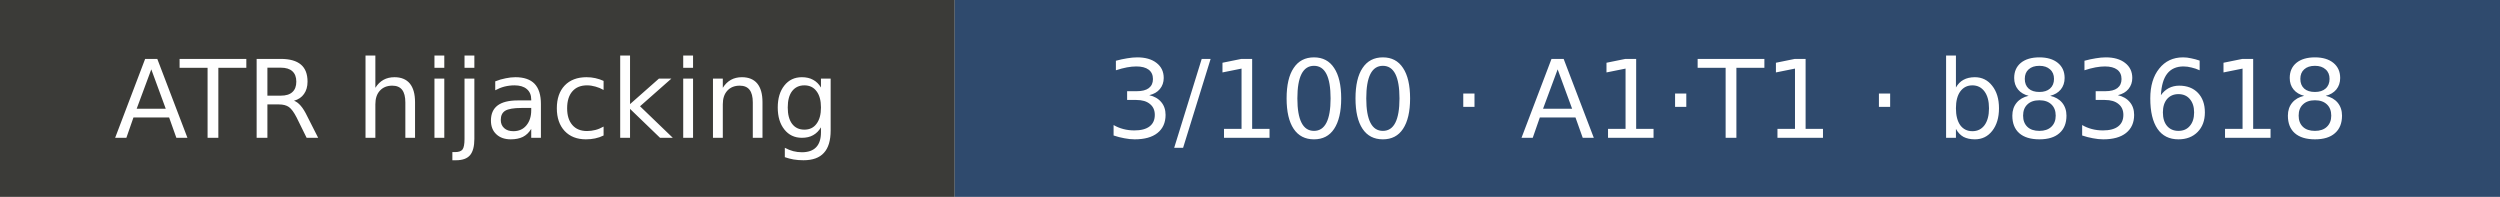
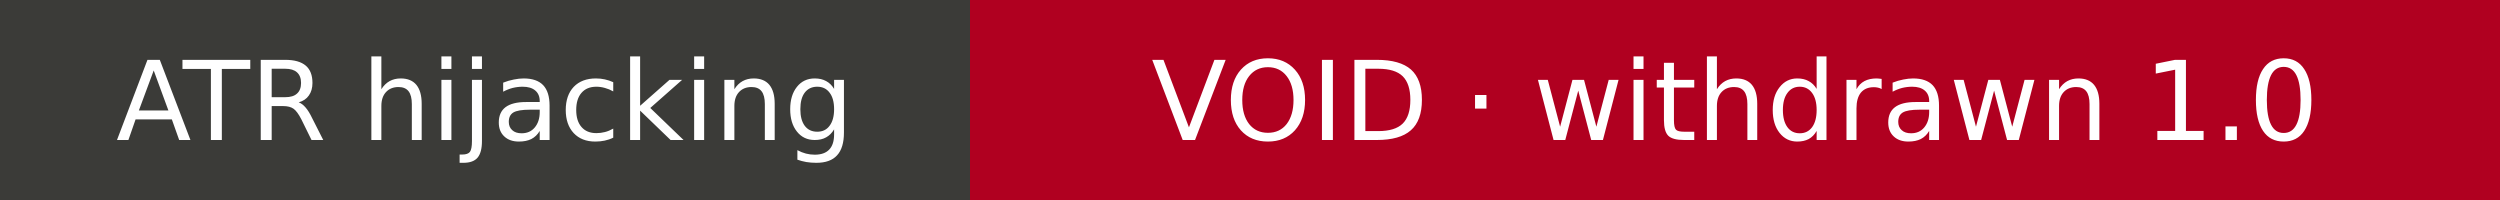
- <svg xmlns="http://www.w3.org/2000/svg" width="254" height="20" role="img" aria-label="ATR hijacking: 3/100 · A1·T1 · b83618">
+ <svg xmlns="http://www.w3.org/2000/svg" width="250" height="20" role="img" aria-label="ATR hijacking: VOID · withdrawn 1.0">
  <rect width="97" height="20" fill="#3b3b38" />
-   <rect x="97" width="157" height="20" fill="#2f4a6d" />
+   <rect x="97" width="153" height="20" fill="#b00020" />
  <g fill="#fff" font-family="Verdana,DejaVu Sans,sans-serif" font-size="11" text-anchor="middle">
    <text x="48.5" y="14">ATR hijacking</text>
-     <text x="175.5" y="14">3/100 · A1·T1 · b83618</text>
+     <text x="173.5" y="14">VOID · withdrawn 1.0</text>
  </g>
</svg>
